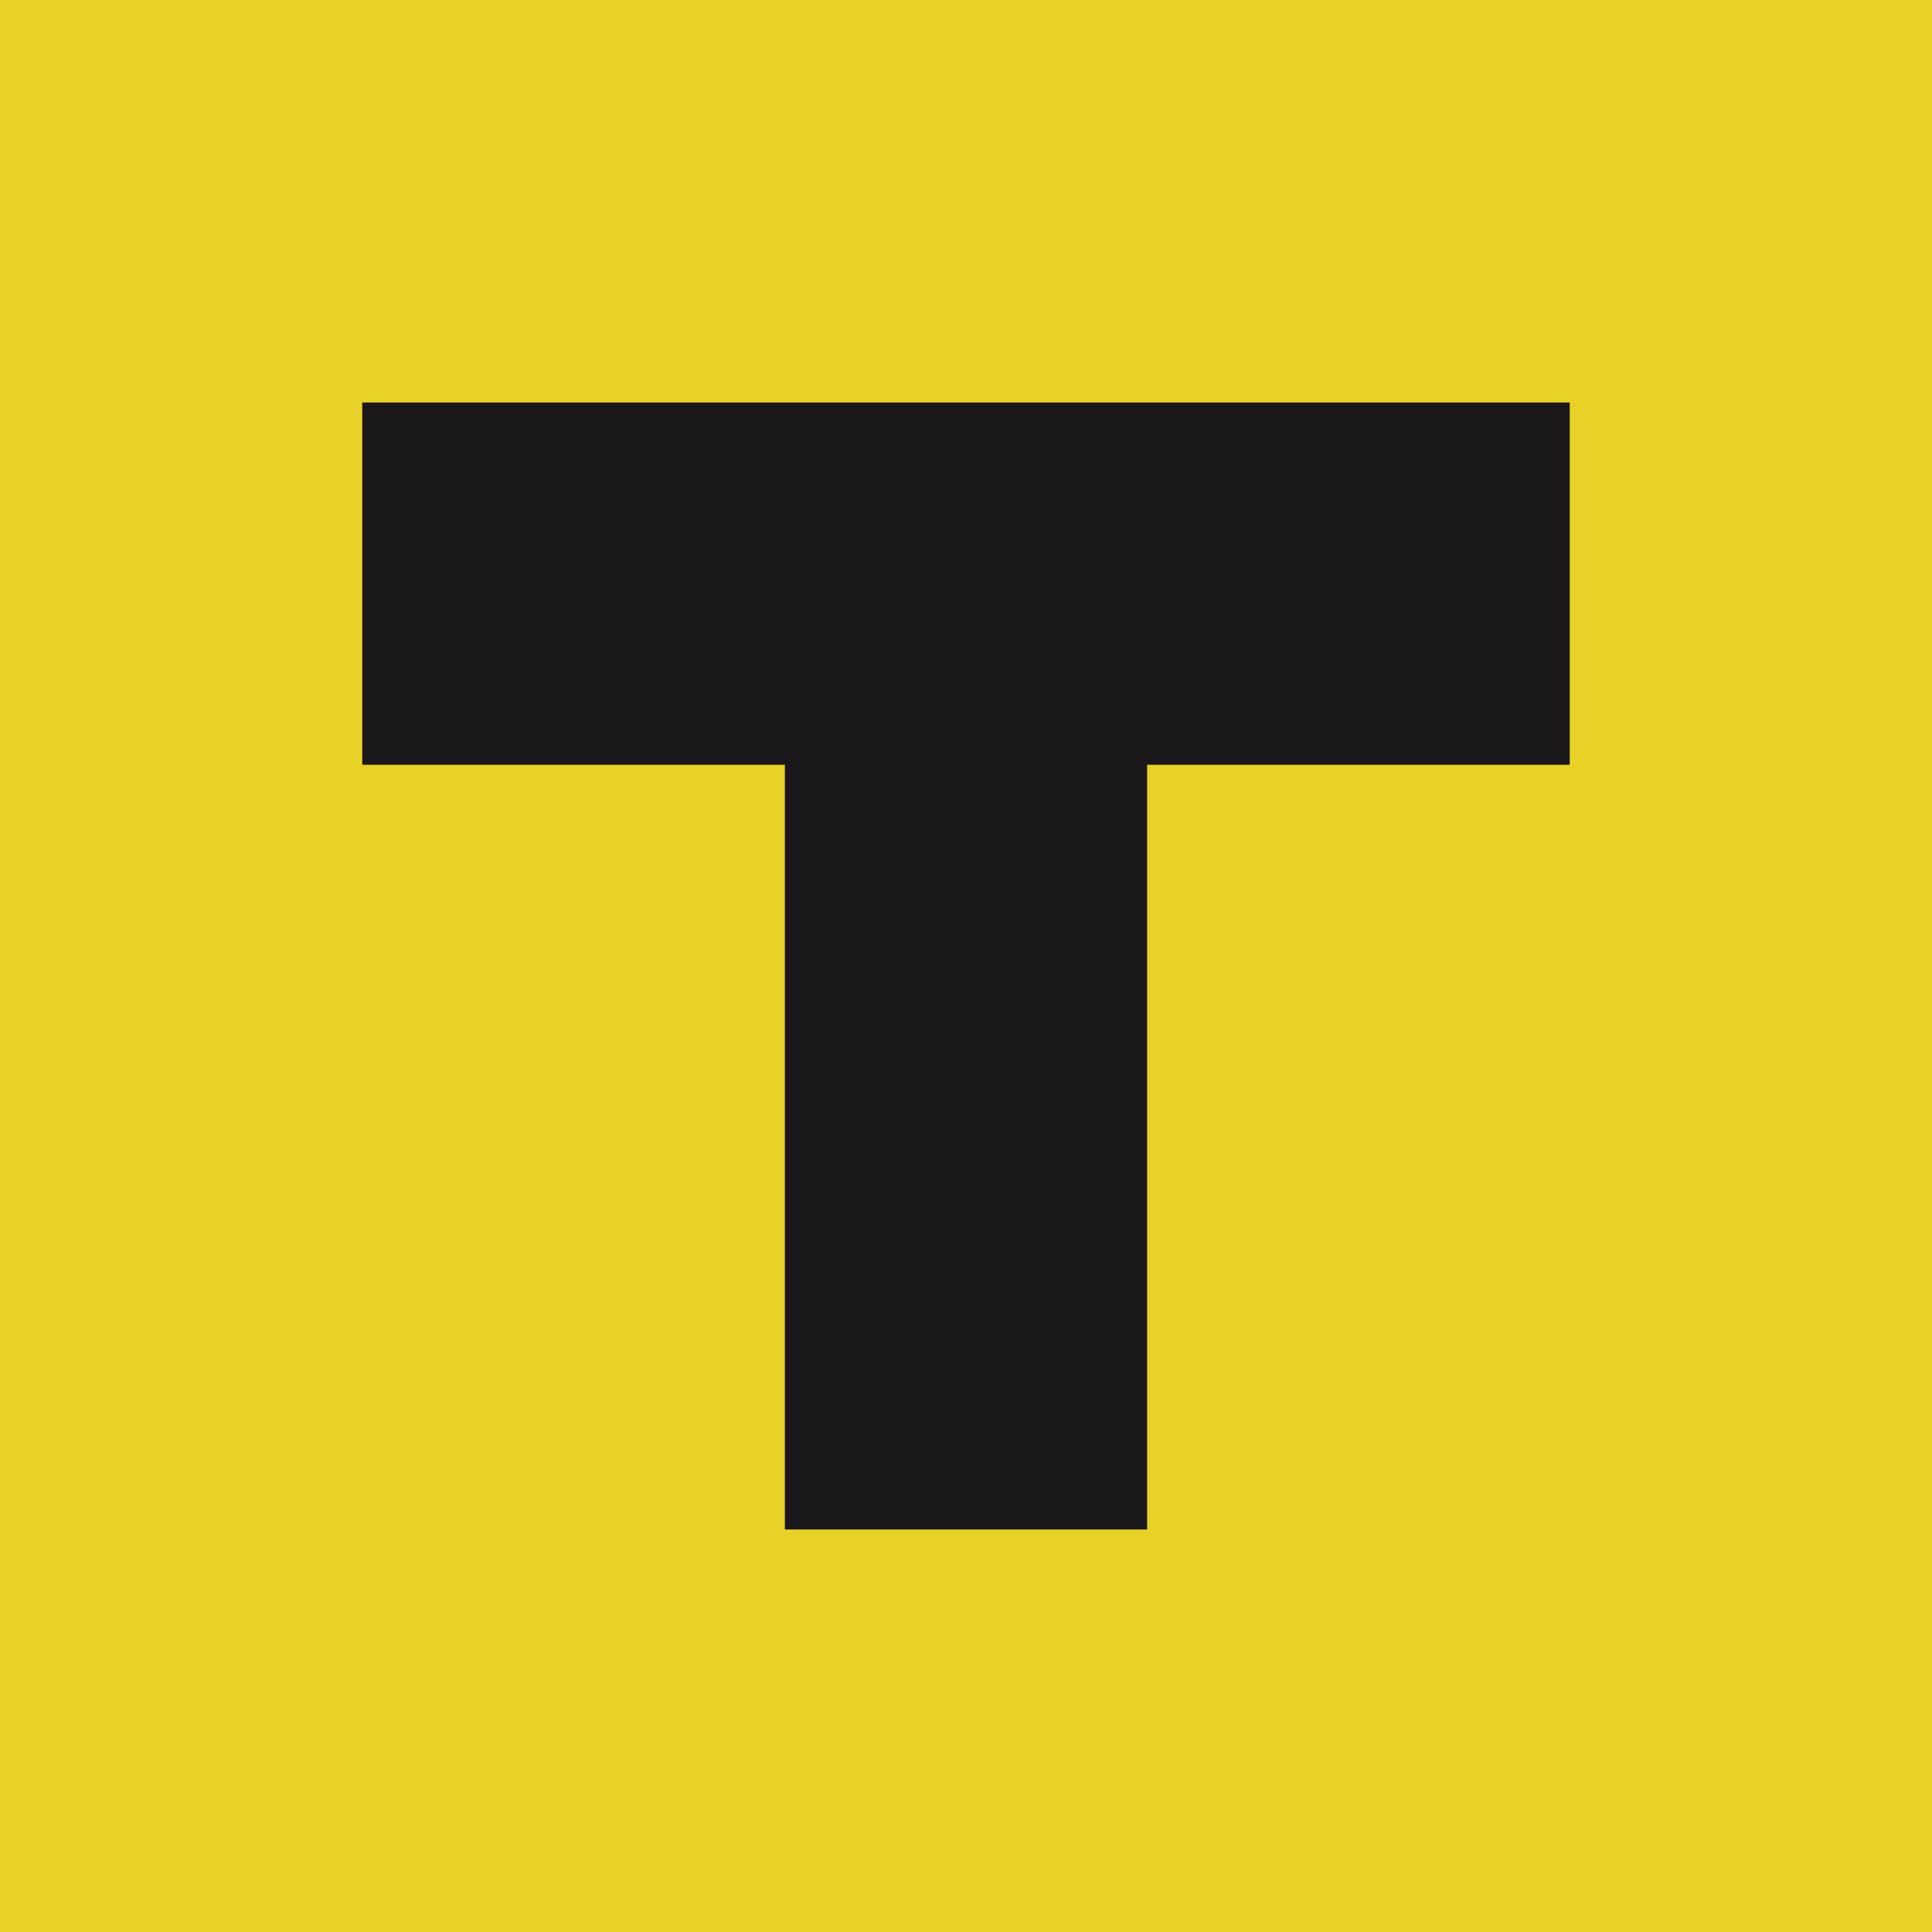
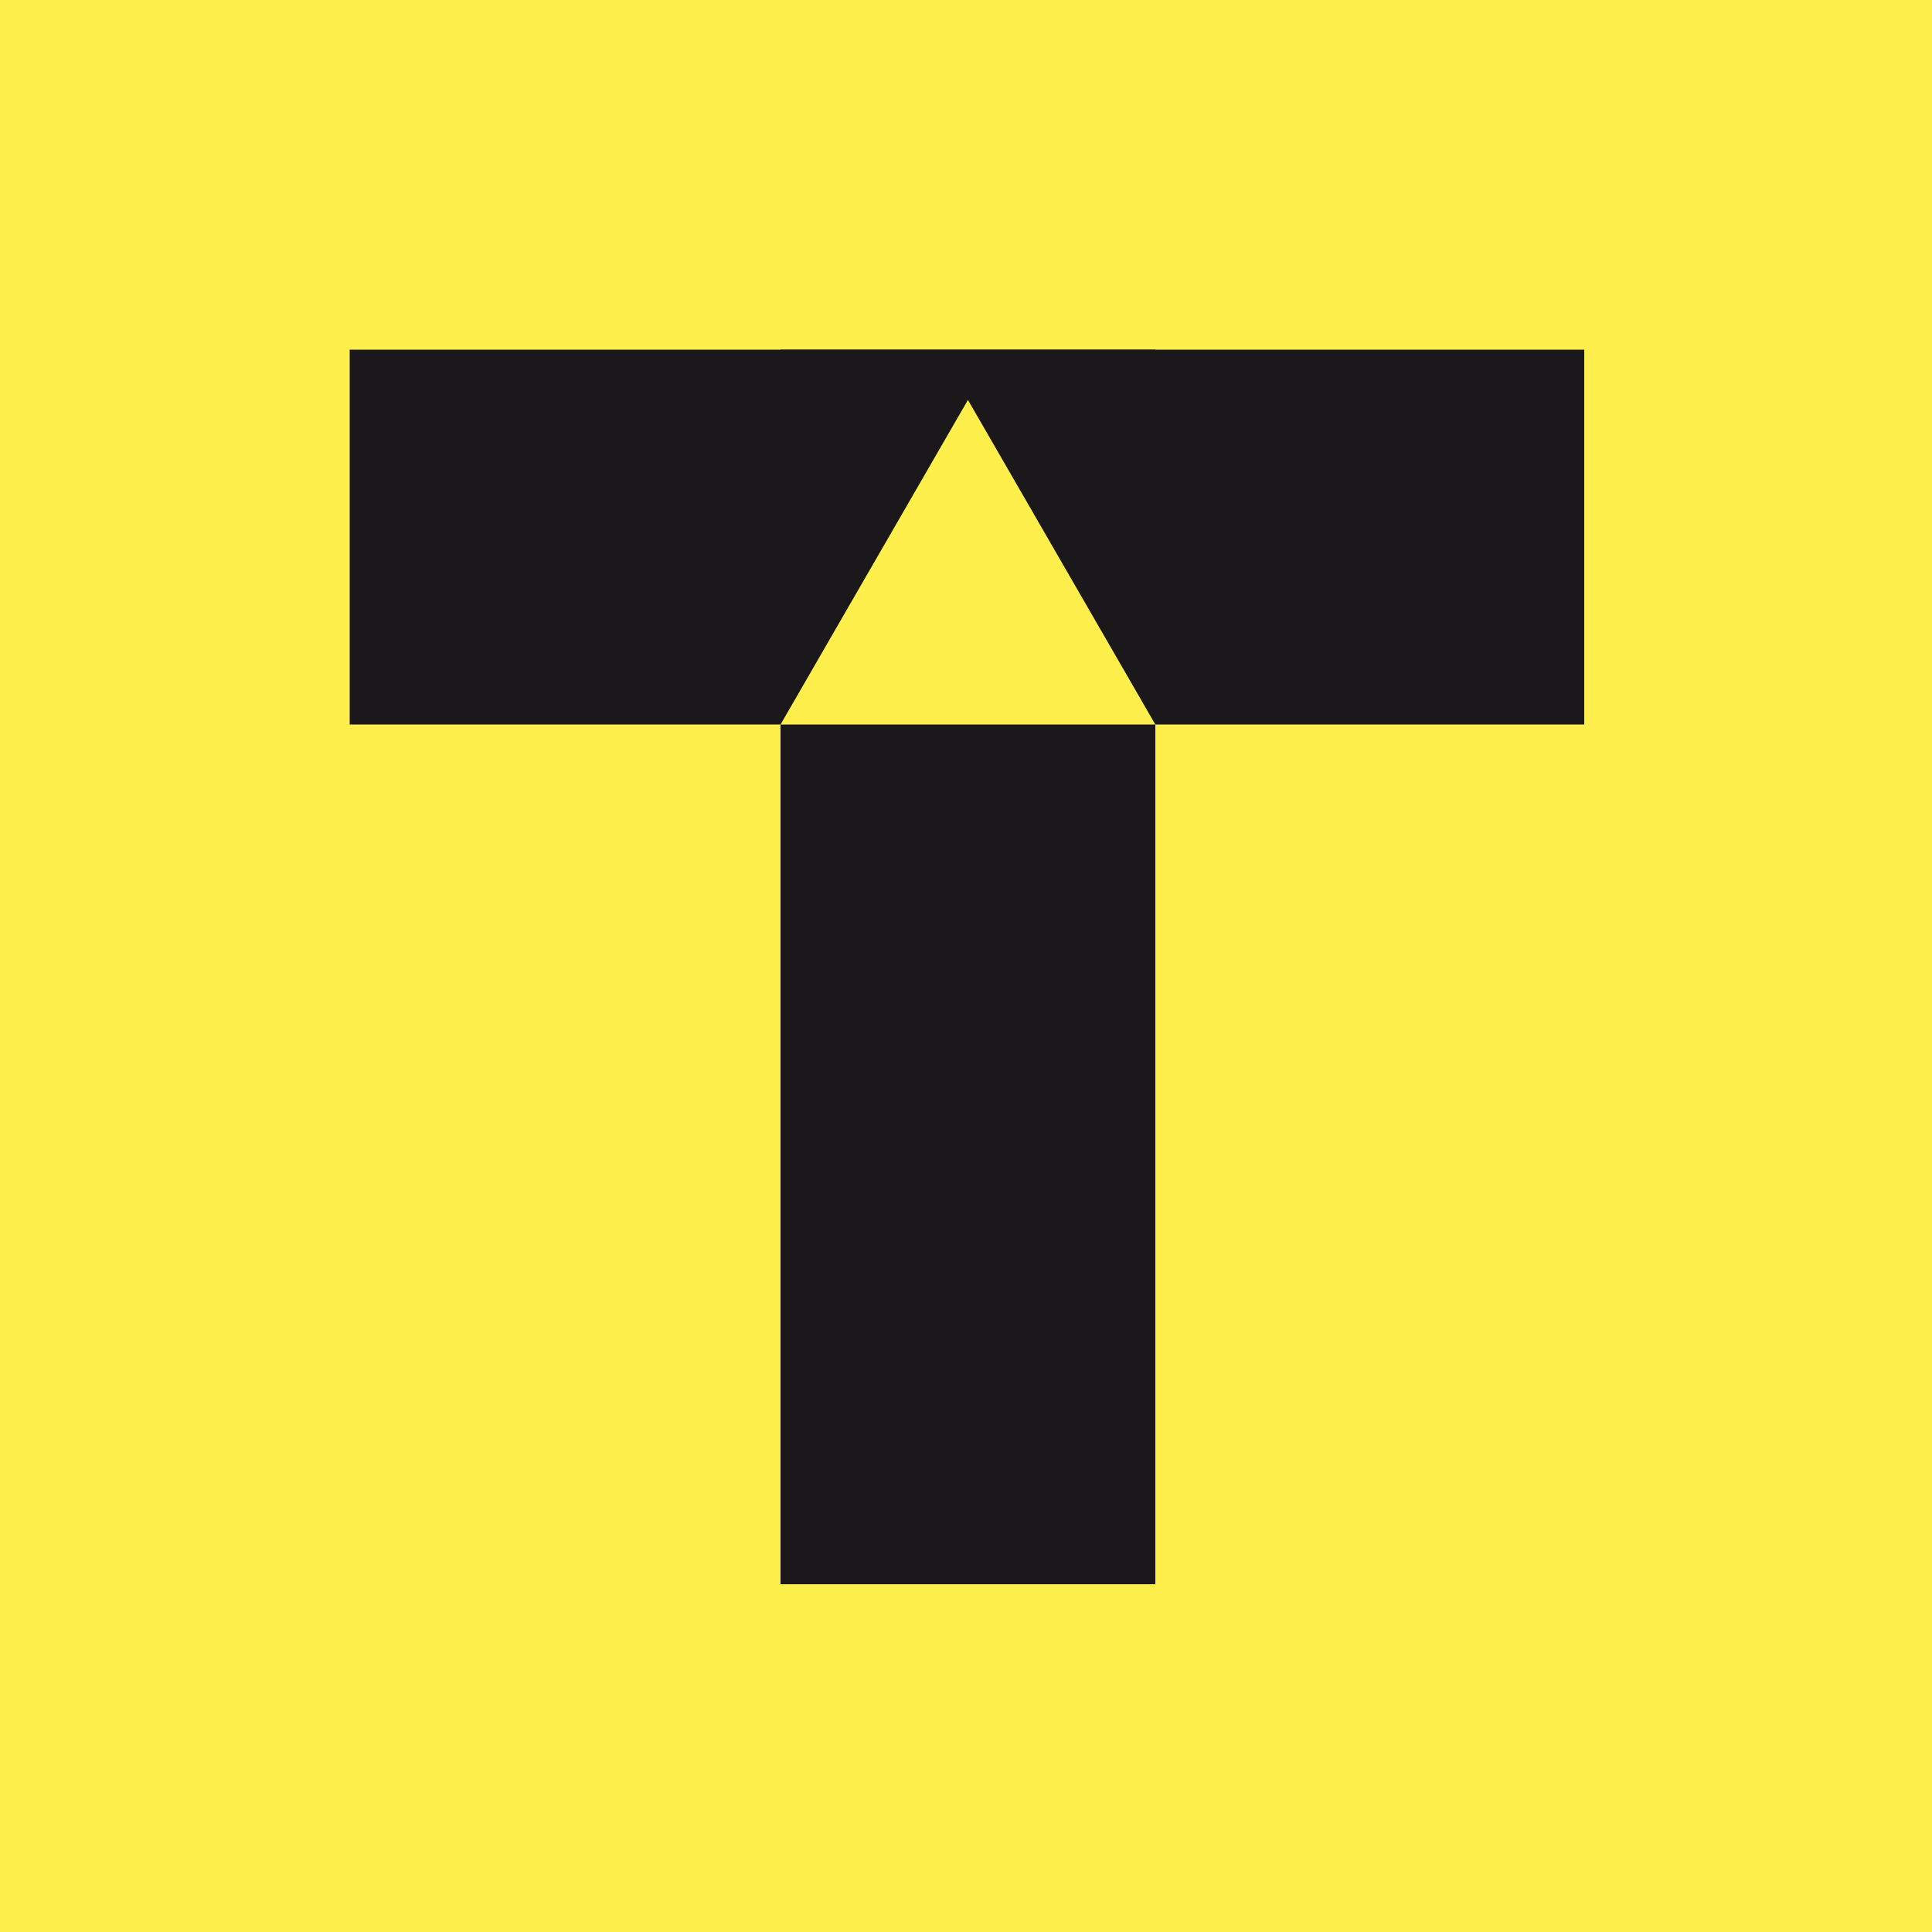
- <svg xmlns="http://www.w3.org/2000/svg" viewBox="0 0 96 96" width="96" height="96" role="img" aria-label="YellowTradie">
-   <rect width="96" height="96" fill="#e9d228" />
-   <path d="M18 20h60v18H57v38H39V38H18z" fill="#1a181a" />
+ <svg xmlns="http://www.w3.org/2000/svg" viewBox="0 0 1000 1000" width="1000" height="1000" role="img" aria-label="YellowTradie">
+   <rect width="1000" height="1000" fill="#ffef4d" />
+   <rect x="181" y="181" width="639" height="194" fill="#1a181a" />
+   <rect x="598" y="181" width="639" height="194" transform="rotate(90 598 181)" fill="#1a181a" />
+   <path d="M501 207L597.995 375H404.005L501 207Z" fill="#ffef4d" />
</svg>
